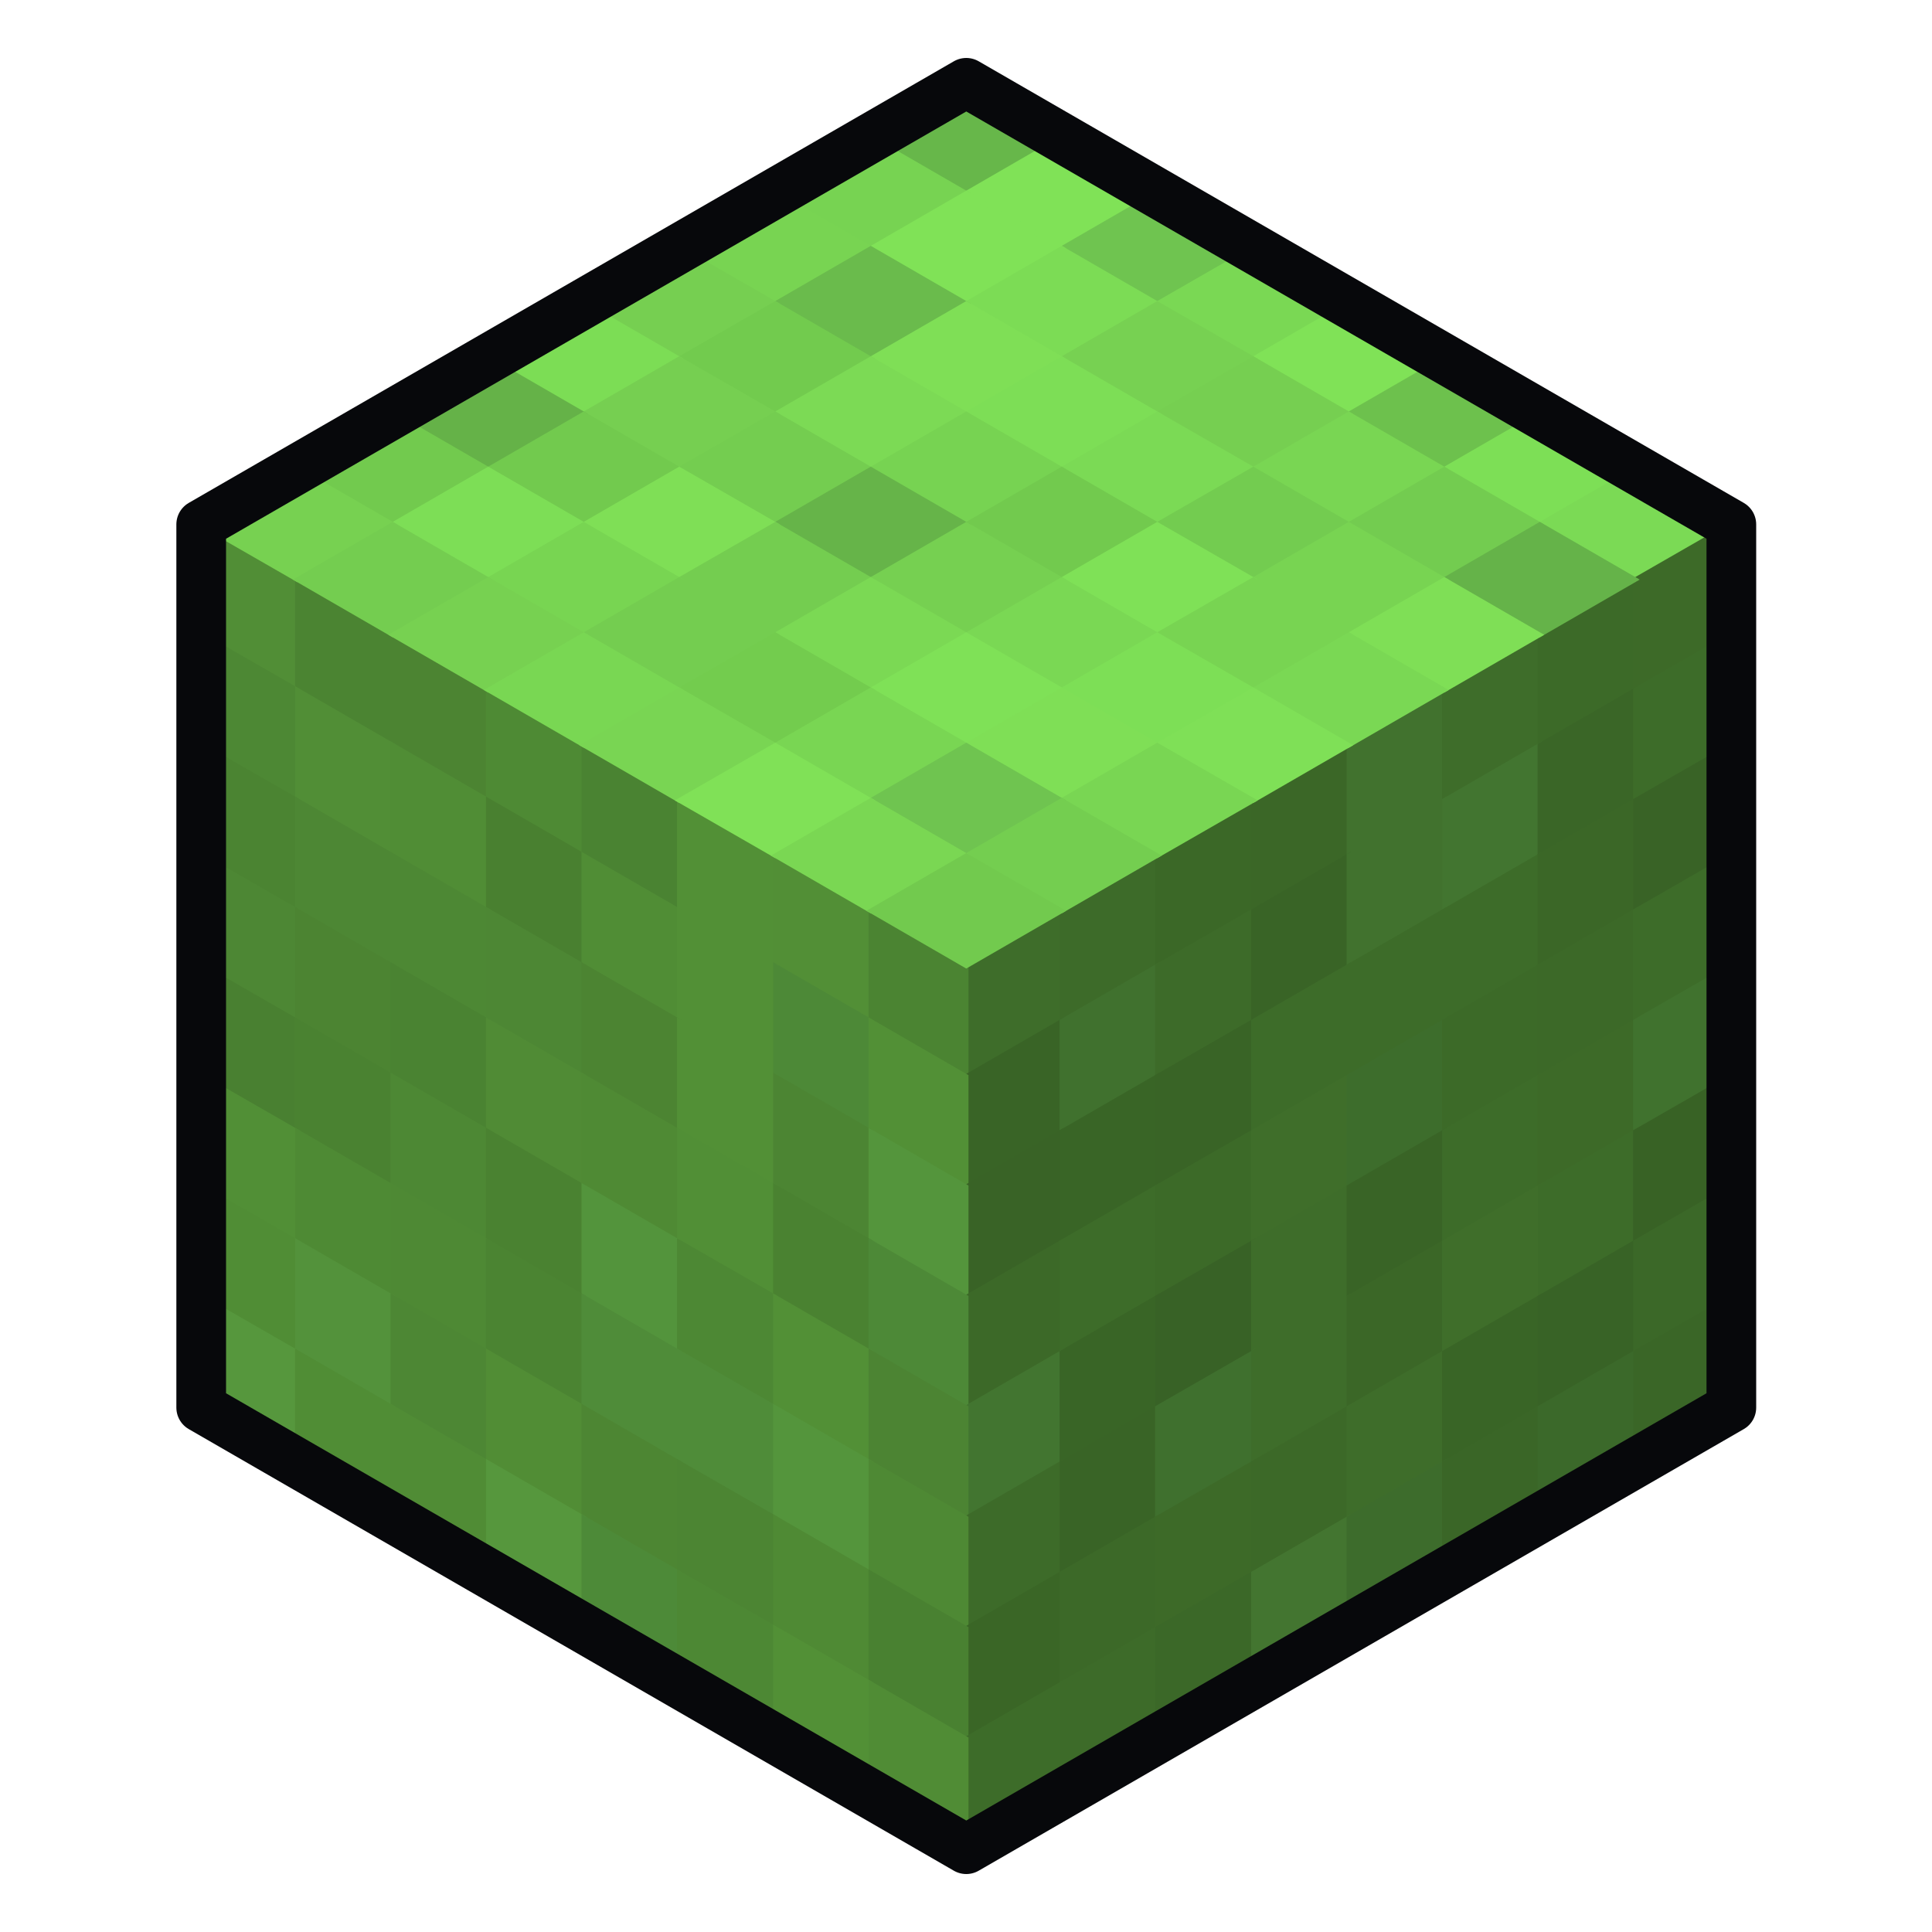
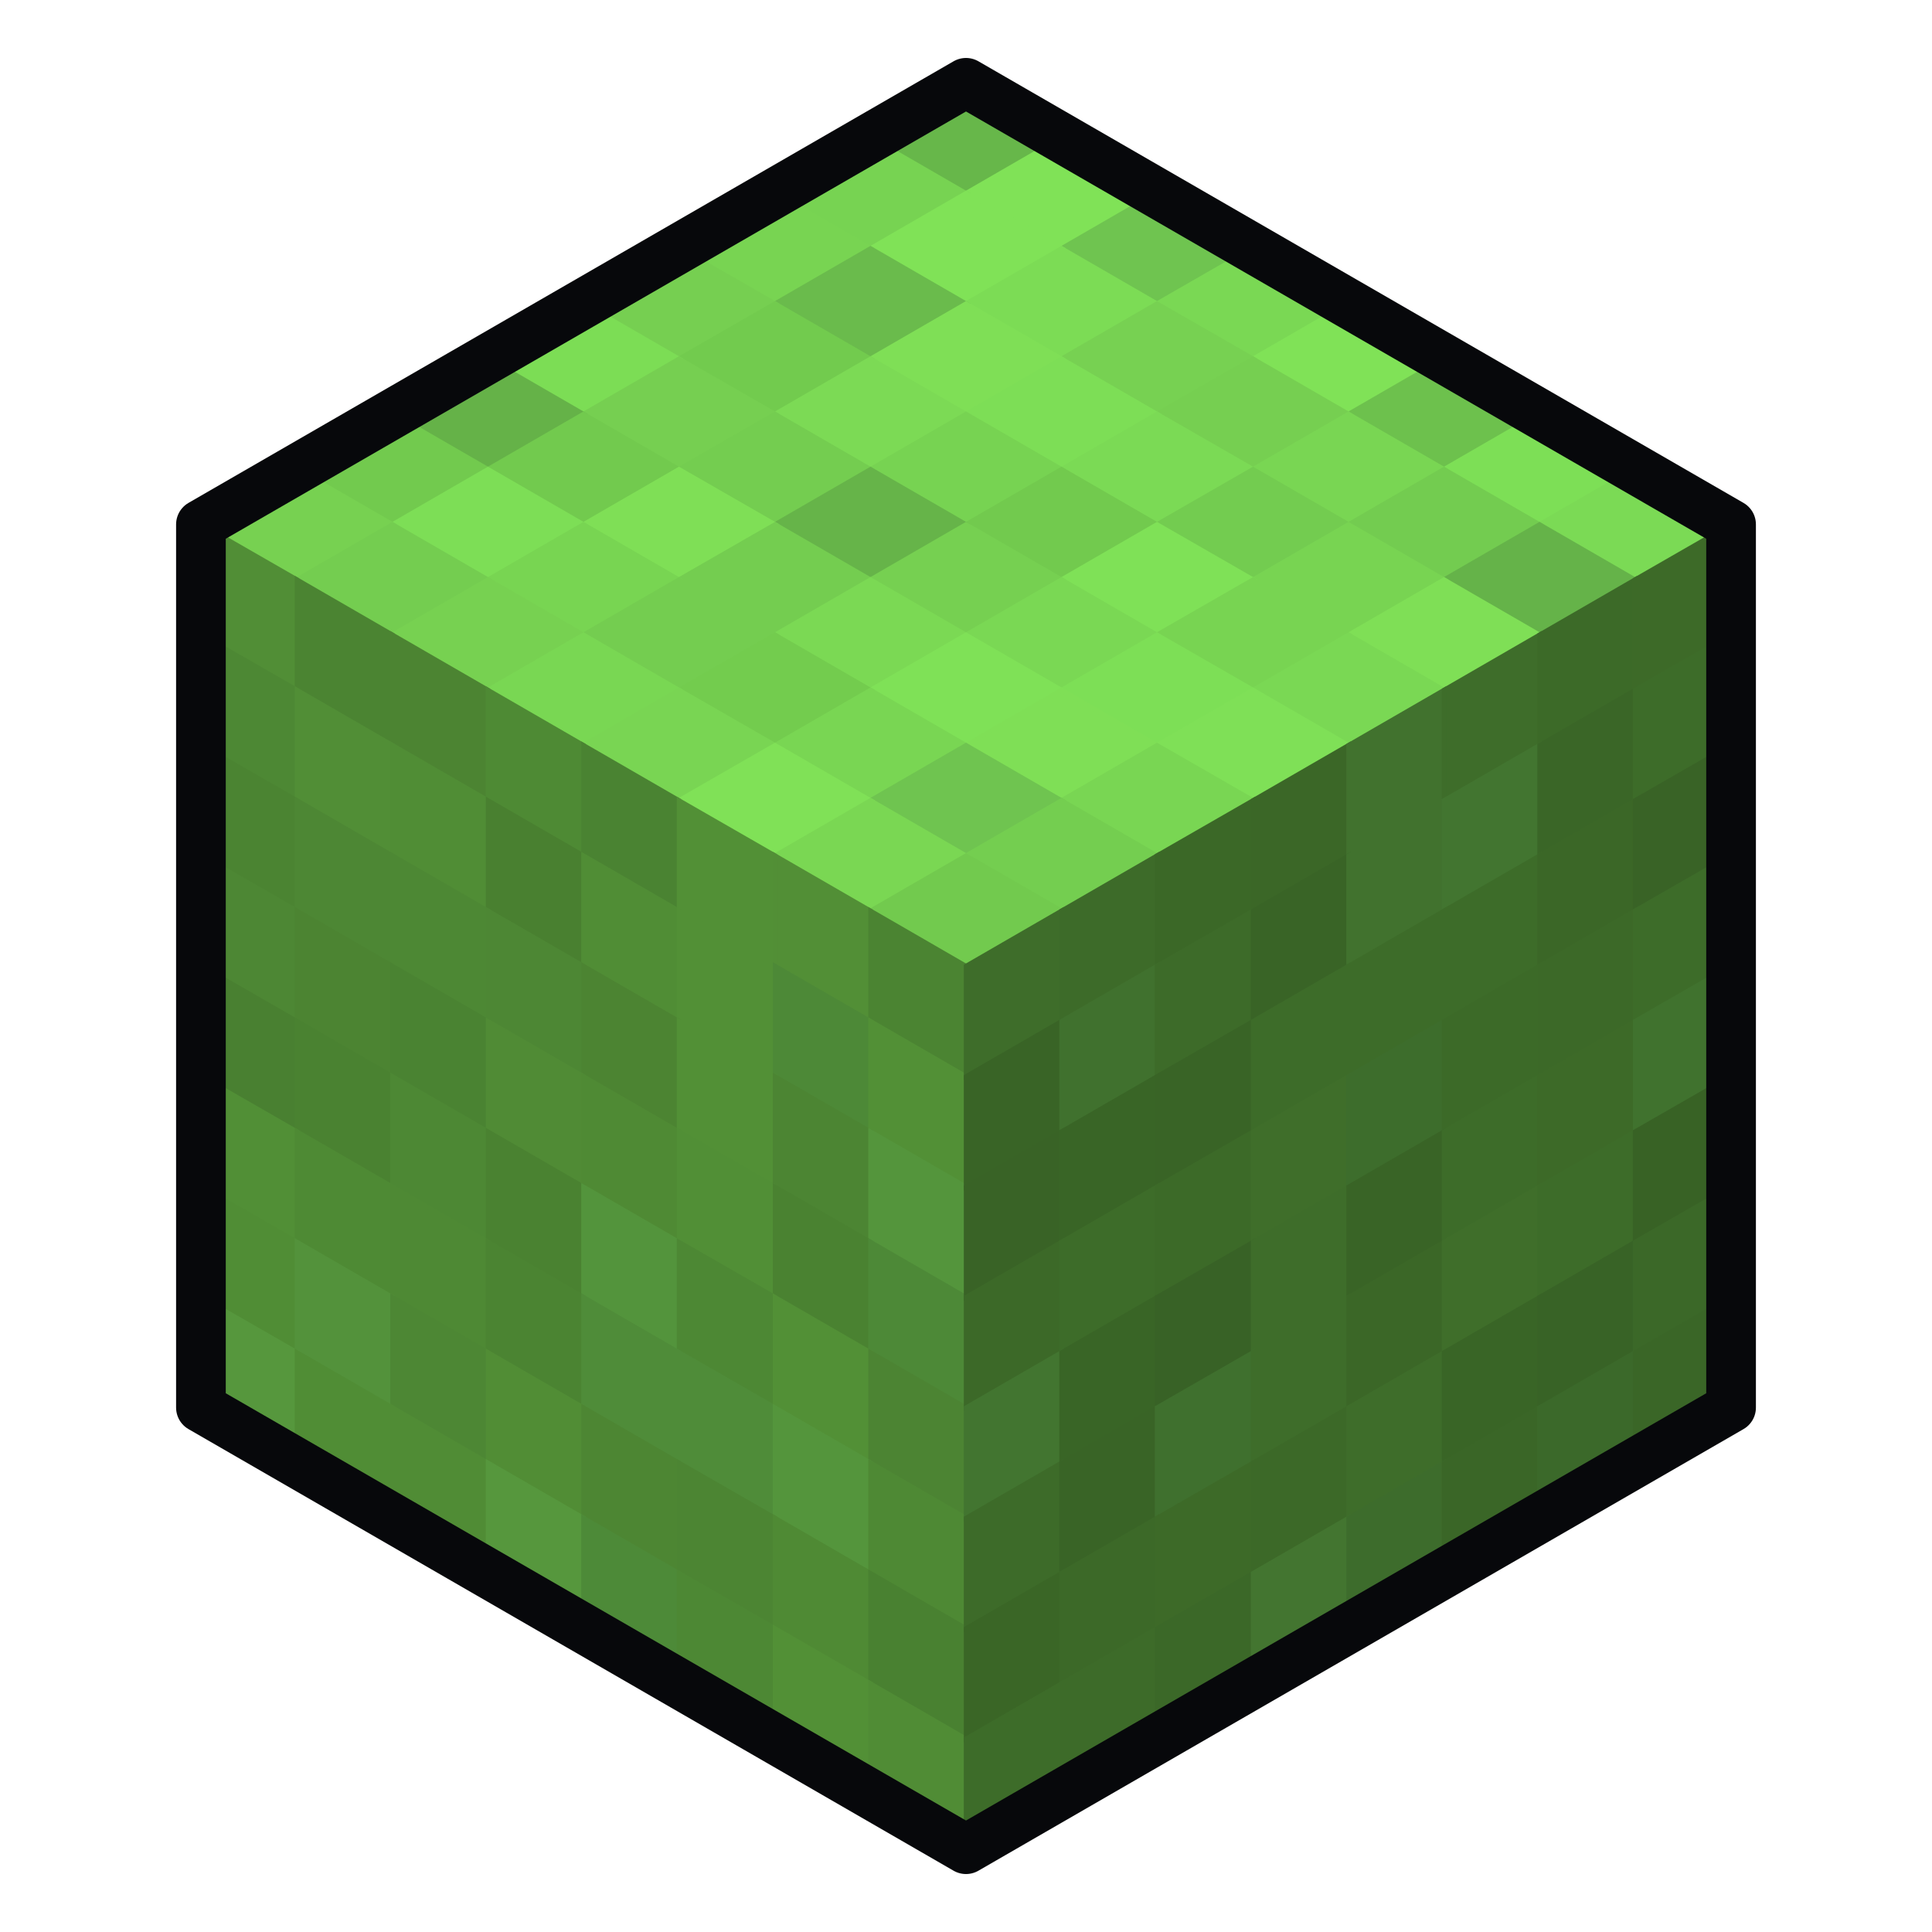
- <svg xmlns="http://www.w3.org/2000/svg" viewBox="-14.86 -1.5 29.71 35.00" width="128" height="128">
+ <svg xmlns="http://www.w3.org/2000/svg" viewBox="-17.50 -1.50 35.00 35.00" width="128" height="128">
  <polygon points="0,0 1.73,1 0,2 -1.73,1" fill="#67b74a" stroke="#67b74a" stroke-width="0.08" />
+   <polygon points="1.73,1 3.46,2 1.73,3 0,2" fill="#80e257" stroke="#80e257" stroke-width="0.08" />
+   <polygon points="3.46,2 5.2,3 3.46,4 1.73,3" fill="#6fc450" stroke="#6fc450" stroke-width="0.08" />
+   <polygon points="5.2,3 6.93,4 5.2,5 3.46,4" fill="#7ad854" stroke="#7ad854" stroke-width="0.08" />
+   <polygon points="6.93,4 8.66,5 6.93,6 5.2,5" fill="#80e257" stroke="#80e257" stroke-width="0.08" />
+   <polygon points="8.66,5 10.39,6 8.66,7 6.93,6" fill="#6dc14d" stroke="#6dc14d" stroke-width="0.08" />
+   <polygon points="10.39,6 12.12,7 10.39,8 8.66,7" fill="#7ddf56" stroke="#7ddf56" stroke-width="0.08" />
+   <polygon points="12.12,7 13.86,8 12.12,9 10.39,8" fill="#7bda55" stroke="#7bda55" stroke-width="0.08" />
+   <polygon points="-1.73,1 0,2 -1.73,3 -3.46,2" fill="#77d352" stroke="#77d352" stroke-width="0.08" />
+   <polygon points="0,2 1.73,3 0,4 -1.73,3" fill="#80e257" stroke="#80e257" stroke-width="0.08" />
+   <polygon points="1.73,3 3.46,4 1.73,5 0,4" fill="#7cdc55" stroke="#7cdc55" stroke-width="0.08" />
+   <polygon points="3.46,4 5.2,5 3.46,6 1.73,5" fill="#77d152" stroke="#77d152" stroke-width="0.08" />
+   <polygon points="5.2,5 6.93,6 5.2,7 3.46,6" fill="#76cf51" stroke="#76cf51" stroke-width="0.08" />
+   <polygon points="6.93,6 8.66,7 6.93,8 5.2,7" fill="#79d653" stroke="#79d653" stroke-width="0.08" />
+   <polygon points="8.66,7 10.39,8 8.66,9 6.93,8" fill="#73cc50" stroke="#73cc50" stroke-width="0.08" />
+   <polygon points="10.39,8 12.12,9 10.39,10 8.66,9" fill="#65b349" stroke="#65b349" stroke-width="0.08" />
+   <polygon points="-3.46,2 -1.73,3 -3.46,4 -5.2,3" fill="#78d452" stroke="#78d452" stroke-width="0.08" />
+   <polygon points="-1.73,3 0,4 -1.73,5 -3.46,4" fill="#6abb4c" stroke="#6abb4c" stroke-width="0.08" />
+   <polygon points="0,4 1.73,5 0,6 -1.73,5" fill="#7fdf56" stroke="#7fdf56" stroke-width="0.08" />
+   <polygon points="1.73,5 3.46,6 1.73,7 0,6" fill="#7dde56" stroke="#7dde56" stroke-width="0.08" />
+   <polygon points="3.46,6 5.2,7 3.46,8 1.73,7" fill="#7bda55" stroke="#7bda55" stroke-width="0.08" />
+   <polygon points="5.2,7 6.93,8 5.2,9 3.46,8" fill="#73cc50" stroke="#73cc50" stroke-width="0.08" />
+   <polygon points="6.93,8 8.66,9 6.93,10 5.2,9" fill="#78d452" stroke="#78d452" stroke-width="0.08" />
+   <polygon points="8.66,9 10.39,10 8.66,11 6.93,10" fill="#7fdf56" stroke="#7fdf56" stroke-width="0.08" />
+   <polygon points="-5.2,3 -3.46,4 -5.2,5 -6.93,4" fill="#76cf51" stroke="#76cf51" stroke-width="0.08" />
+   <polygon points="-3.46,4 -1.73,5 -3.46,6 -5.2,5" fill="#72cb4e" stroke="#72cb4e" stroke-width="0.08" />
+   <polygon points="-1.73,5 0,6 -1.73,7 -3.46,6" fill="#7cda55" stroke="#7cda55" stroke-width="0.08" />
+   <polygon points="0,6 1.73,7 0,8 -1.73,7" fill="#77d352" stroke="#77d352" stroke-width="0.08" />
+   <polygon points="1.73,7 3.46,8 1.73,9 0,8" fill="#72ca4e" stroke="#72ca4e" stroke-width="0.08" />
+   <polygon points="3.46,8 5.2,9 3.46,10 1.73,9" fill="#7fe157" stroke="#7fe157" stroke-width="0.08" />
+   <polygon points="5.2,9 6.93,10 5.2,11 3.46,10" fill="#78d452" stroke="#78d452" stroke-width="0.08" />
+   <polygon points="6.93,10 8.66,11 6.93,12 5.2,11" fill="#7ad854" stroke="#7ad854" stroke-width="0.08" />
+   <polygon points="-6.93,4 -5.2,5 -6.93,6 -8.66,5" fill="#7cdd55" stroke="#7cdd55" stroke-width="0.08" />
+   <polygon points="-5.2,5 -3.46,6 -5.2,7 -6.93,6" fill="#76cf51" stroke="#76cf51" stroke-width="0.08" />
+   <polygon points="-3.46,6 -1.73,7 -3.46,8 -5.2,7" fill="#74cd50" stroke="#74cd50" stroke-width="0.08" />
+   <polygon points="-1.73,7 0,8 -1.73,9 -3.46,8" fill="#66b449" stroke="#66b449" stroke-width="0.08" />
+   <polygon points="0,8 1.73,9 0,10 -1.73,9" fill="#76d051" stroke="#76d051" stroke-width="0.08" />
+   <polygon points="1.73,9 3.46,10 1.73,11 0,10" fill="#7ad854" stroke="#7ad854" stroke-width="0.08" />
+   <polygon points="3.46,10 5.2,11 3.46,12 1.73,11" fill="#7ddf56" stroke="#7ddf56" stroke-width="0.08" />
+   <polygon points="5.2,11 6.93,12 5.2,13 3.46,12" fill="#7fe057" stroke="#7fe057" stroke-width="0.08" />
+   <polygon points="-8.66,5 -6.93,6 -8.66,7 -10.39,6" fill="#65b248" stroke="#65b248" stroke-width="0.08" />
+   <polygon points="-6.93,6 -5.2,7 -6.93,8 -8.66,7" fill="#72ca4e" stroke="#72ca4e" stroke-width="0.08" />
+   <polygon points="-5.2,7 -3.46,8 -5.2,9 -6.93,8" fill="#7fdf56" stroke="#7fdf56" stroke-width="0.08" />
+   <polygon points="-3.46,8 -1.73,9 -3.46,10 -5.2,9" fill="#74cd50" stroke="#74cd50" stroke-width="0.08" />
+   <polygon points="-1.73,9 0,10 -1.73,11 -3.46,10" fill="#7bd954" stroke="#7bd954" stroke-width="0.08" />
+   <polygon points="0,10 1.73,11 0,12 -1.73,11" fill="#7fe157" stroke="#7fe157" stroke-width="0.08" />
+   <polygon points="1.73,11 3.46,12 1.73,13 0,12" fill="#7fdf56" stroke="#7fdf56" stroke-width="0.08" />
+   <polygon points="3.46,12 5.2,13 3.46,14 1.73,13" fill="#79d653" stroke="#79d653" stroke-width="0.08" />
+   <polygon points="-10.39,6 -8.66,7 -10.39,8 -12.12,7" fill="#72ca4e" stroke="#72ca4e" stroke-width="0.08" />
+   <polygon points="-8.66,7 -6.93,8 -8.66,9 -10.39,8" fill="#7dde56" stroke="#7dde56" stroke-width="0.08" />
+   <polygon points="-6.93,8 -5.2,9 -6.93,10 -8.66,9" fill="#78d552" stroke="#78d552" stroke-width="0.08" />
+   <polygon points="-5.2,9 -3.46,10 -5.2,11 -6.93,10" fill="#74cd50" stroke="#74cd50" stroke-width="0.08" />
+   <polygon points="-3.46,10 -1.73,11 -3.46,12 -5.2,11" fill="#73cc4e" stroke="#73cc4e" stroke-width="0.08" />
+   <polygon points="-1.73,11 0,12 -1.73,13 -3.46,12" fill="#79d653" stroke="#79d653" stroke-width="0.08" />
+   <polygon points="0,12 1.73,13 0,14 -1.73,13" fill="#6fc450" stroke="#6fc450" stroke-width="0.08" />
+   <polygon points="1.73,13 3.46,14 1.73,15 0,14" fill="#74ce50" stroke="#74ce50" stroke-width="0.08" />
+   <polygon points="-12.12,7 -10.39,8 -12.12,9 -13.86,8" fill="#77d151" stroke="#77d151" stroke-width="0.08" />
+   <polygon points="-10.39,8 -8.66,9 -10.39,10 -12.12,9" fill="#74cd50" stroke="#74cd50" stroke-width="0.08" />
+   <polygon points="-8.66,9 -6.93,10 -8.66,11 -10.39,10" fill="#77d151" stroke="#77d151" stroke-width="0.08" />
+   <polygon points="-6.93,10 -5.2,11 -6.93,12 -8.66,11" fill="#79d753" stroke="#79d753" stroke-width="0.08" />
+   <polygon points="-5.2,11 -3.46,12 -5.2,13 -6.93,12" fill="#79d553" stroke="#79d553" stroke-width="0.08" />
+   <polygon points="-3.46,12 -1.73,13 -3.46,14 -5.2,13" fill="#80e157" stroke="#80e157" stroke-width="0.08" />
+   <polygon points="-1.73,13 0,14 -1.73,15 -3.46,14" fill="#7ad753" stroke="#7ad753" stroke-width="0.08" />
+   <polygon points="0,14 1.73,15 0,16 -1.73,15" fill="#72ca4e" stroke="#72ca4e" stroke-width="0.08" />
  <polygon points="-13.86,8 -12.12,9 -12.12,11 -13.86,10" fill="#518e36" stroke="#518e36" stroke-width="0.08" />
+   <polygon points="-12.12,9 -10.39,10 -10.39,12 -12.12,11" fill="#4b8432" stroke="#4b8432" stroke-width="0.08" />
+   <polygon points="-10.39,10 -8.66,11 -8.66,13 -10.39,12" fill="#4c8432" stroke="#4c8432" stroke-width="0.08" />
+   <polygon points="-8.66,11 -6.93,12 -6.93,14 -8.66,13" fill="#4e8a34" stroke="#4e8a34" stroke-width="0.08" />
+   <polygon points="-6.93,12 -5.2,13 -5.2,15 -6.93,14" fill="#4a8332" stroke="#4a8332" stroke-width="0.08" />
+   <polygon points="-5.2,13 -3.46,14 -3.46,16 -5.2,15" fill="#529036" stroke="#529036" stroke-width="0.08" />
+   <polygon points="-3.46,14 -1.73,15 -1.73,17 -3.46,16" fill="#528f36" stroke="#528f36" stroke-width="0.08" />
+   <polygon points="-1.73,15 0,16 0,18 -1.73,17" fill="#4b8432" stroke="#4b8432" stroke-width="0.08" />
+   <polygon points="-13.86,10 -12.12,11 -12.12,13 -13.86,12" fill="#4d8834" stroke="#4d8834" stroke-width="0.08" />
+   <polygon points="-12.12,11 -10.39,12 -10.39,14 -12.12,13" fill="#518e36" stroke="#518e36" stroke-width="0.08" />
+   <polygon points="-10.39,12 -8.66,13 -8.66,15 -10.39,14" fill="#508d35" stroke="#508d35" stroke-width="0.08" />
+   <polygon points="-8.66,13 -6.93,14 -6.93,16 -8.66,15" fill="#498030" stroke="#498030" stroke-width="0.08" />
+   <polygon points="-6.93,14 -5.2,15 -5.2,17 -6.93,16" fill="#508d35" stroke="#508d35" stroke-width="0.08" />
+   <polygon points="-5.2,15 -3.46,16 -3.46,18 -5.2,17" fill="#529036" stroke="#529036" stroke-width="0.08" />
+   <polygon points="-3.46,16 -1.73,17 -1.73,19 -3.46,18" fill="#4d8937" stroke="#4d8937" stroke-width="0.08" />
+   <polygon points="-1.73,17 0,18 0,20 -1.73,19" fill="#529036" stroke="#529036" stroke-width="0.08" />
+   <polygon points="-13.86,12 -12.12,13 -12.12,15 -13.86,14" fill="#4b8432" stroke="#4b8432" stroke-width="0.08" />
+   <polygon points="-12.12,13 -10.39,14 -10.39,16 -12.12,15" fill="#4d8734" stroke="#4d8734" stroke-width="0.08" />
+   <polygon points="-10.39,14 -8.66,15 -8.66,17 -10.39,16" fill="#4d8834" stroke="#4d8834" stroke-width="0.08" />
+   <polygon points="-8.66,15 -6.93,16 -6.93,18 -8.66,17" fill="#4d8734" stroke="#4d8734" stroke-width="0.08" />
+   <polygon points="-6.93,16 -5.2,17 -5.2,19 -6.93,18" fill="#4c8432" stroke="#4c8432" stroke-width="0.08" />
+   <polygon points="-5.2,17 -3.46,18 -3.46,20 -5.2,19" fill="#529036" stroke="#529036" stroke-width="0.08" />
+   <polygon points="-3.46,18 -1.73,19 -1.73,21 -3.46,20" fill="#4c8533" stroke="#4c8533" stroke-width="0.08" />
+   <polygon points="-1.73,19 0,20 0,22 -1.73,21" fill="#54953c" stroke="#54953c" stroke-width="0.08" />
+   <polygon points="-13.86,14 -12.12,15 -12.12,17 -13.86,16" fill="#4d8734" stroke="#4d8734" stroke-width="0.08" />
+   <polygon points="-12.12,15 -10.39,16 -10.39,18 -12.12,17" fill="#4c8432" stroke="#4c8432" stroke-width="0.08" />
+   <polygon points="-10.39,16 -8.66,17 -8.66,19 -10.39,18" fill="#4a8332" stroke="#4a8332" stroke-width="0.08" />
+   <polygon points="-8.66,17 -6.93,18 -6.93,20 -8.66,19" fill="#508b35" stroke="#508b35" stroke-width="0.08" />
+   <polygon points="-6.93,18 -5.2,19 -5.2,21 -6.93,20" fill="#4f8a34" stroke="#4f8a34" stroke-width="0.08" />
+   <polygon points="-5.2,19 -3.46,20 -3.46,22 -5.2,21" fill="#518f36" stroke="#518f36" stroke-width="0.08" />
+   <polygon points="-3.46,20 -1.73,21 -1.73,23 -3.46,22" fill="#4a8231" stroke="#4a8231" stroke-width="0.08" />
+   <polygon points="-1.73,21 0,22 0,24 -1.73,23" fill="#4d8937" stroke="#4d8937" stroke-width="0.08" />
+   <polygon points="-13.86,16 -12.12,17 -12.12,19 -13.86,18" fill="#498031" stroke="#498031" stroke-width="0.08" />
+   <polygon points="-12.12,17 -10.39,18 -10.39,20 -12.12,19" fill="#4a8231" stroke="#4a8231" stroke-width="0.08" />
+   <polygon points="-10.39,18 -8.66,19 -8.66,21 -10.39,20" fill="#4d8834" stroke="#4d8834" stroke-width="0.08" />
+   <polygon points="-8.66,19 -6.93,20 -6.93,22 -8.66,21" fill="#4a8231" stroke="#4a8231" stroke-width="0.08" />
+   <polygon points="-6.93,20 -5.2,21 -5.2,23 -6.93,22" fill="#53943c" stroke="#53943c" stroke-width="0.08" />
+   <polygon points="-5.2,21 -3.46,22 -3.46,24 -5.2,23" fill="#4d8834" stroke="#4d8834" stroke-width="0.08" />
+   <polygon points="-3.46,22 -1.73,23 -1.73,25 -3.46,24" fill="#529036" stroke="#529036" stroke-width="0.08" />
+   <polygon points="-1.73,23 0,24 0,26 -1.73,25" fill="#4c8433" stroke="#4c8433" stroke-width="0.08" />
+   <polygon points="-13.86,18 -12.12,19 -12.12,21 -13.86,20" fill="#518f36" stroke="#518f36" stroke-width="0.08" />
+   <polygon points="-12.12,19 -10.39,20 -10.39,22 -12.12,21" fill="#4e8a34" stroke="#4e8a34" stroke-width="0.08" />
+   <polygon points="-10.39,20 -8.66,21 -8.66,23 -10.39,22" fill="#4e8934" stroke="#4e8934" stroke-width="0.08" />
+   <polygon points="-8.66,21 -6.93,22 -6.93,24 -8.66,23" fill="#4b8432" stroke="#4b8432" stroke-width="0.08" />
+   <polygon points="-6.93,22 -5.2,23 -5.2,25 -6.93,24" fill="#4f8c39" stroke="#4f8c39" stroke-width="0.08" />
+   <polygon points="-5.2,23 -3.46,24 -3.46,26 -5.2,25" fill="#4f8c39" stroke="#4f8c39" stroke-width="0.08" />
+   <polygon points="-3.46,24 -1.73,25 -1.73,27 -3.46,26" fill="#54953c" stroke="#54953c" stroke-width="0.08" />
+   <polygon points="-1.73,25 0,26 0,28 -1.73,27" fill="#4e8934" stroke="#4e8934" stroke-width="0.08" />
+   <polygon points="-13.86,20 -12.12,21 -12.12,23 -13.86,22" fill="#508d35" stroke="#508d35" stroke-width="0.08" />
+   <polygon points="-12.12,21 -10.39,22 -10.39,24 -12.12,23" fill="#53923b" stroke="#53923b" stroke-width="0.08" />
+   <polygon points="-10.39,22 -8.66,23 -8.66,25 -10.39,24" fill="#4d8734" stroke="#4d8734" stroke-width="0.08" />
+   <polygon points="-8.66,23 -6.93,24 -6.93,26 -8.66,25" fill="#518d35" stroke="#518d35" stroke-width="0.08" />
+   <polygon points="-6.93,24 -5.2,25 -5.2,27 -6.93,26" fill="#4d8633" stroke="#4d8633" stroke-width="0.08" />
+   <polygon points="-5.2,25 -3.46,26 -3.46,28 -5.2,27" fill="#4c8533" stroke="#4c8533" stroke-width="0.08" />
+   <polygon points="-3.46,26 -1.73,27 -1.73,29 -3.46,28" fill="#4f8a34" stroke="#4f8a34" stroke-width="0.08" />
+   <polygon points="-1.73,27 0,28 0,30 -1.73,29" fill="#498131" stroke="#498131" stroke-width="0.08" />
+   <polygon points="-13.86,22 -12.12,23 -12.12,25 -13.86,24" fill="#56973d" stroke="#56973d" stroke-width="0.08" />
+   <polygon points="-12.12,23 -10.39,24 -10.39,26 -12.12,25" fill="#508d35" stroke="#508d35" stroke-width="0.08" />
+   <polygon points="-10.39,24 -8.66,25 -8.66,27 -10.39,26" fill="#508c35" stroke="#508c35" stroke-width="0.08" />
+   <polygon points="-8.66,25 -6.93,26 -6.93,28 -8.66,27" fill="#56973d" stroke="#56973d" stroke-width="0.08" />
+   <polygon points="-6.93,26 -5.2,27 -5.2,29 -6.93,28" fill="#4d8a38" stroke="#4d8a38" stroke-width="0.08" />
+   <polygon points="-5.2,27 -3.46,28 -3.46,30 -5.2,29" fill="#4d8834" stroke="#4d8834" stroke-width="0.08" />
+   <polygon points="-3.46,28 -1.73,29 -1.73,31 -3.46,30" fill="#529036" stroke="#529036" stroke-width="0.08" />
+   <polygon points="-1.73,29 0,30 0,32 -1.73,31" fill="#508c35" stroke="#508c35" stroke-width="0.08" />
  <polygon points="0,16 1.73,15 1.73,17 0,18" fill="#3e6d2a" stroke="#3e6d2a" stroke-width="0.08" />
-   <polygon points="1.73,1 3.46,2 1.73,3 0,2" fill="#80e257" stroke="#80e257" stroke-width="0.08" />
-   <polygon points="-12.12,9 -10.39,10 -10.39,12 -12.12,11" fill="#4b8432" stroke="#4b8432" stroke-width="0.08" />
  <polygon points="1.73,15 3.46,14 3.46,16 1.73,17" fill="#3d6b29" stroke="#3d6b29" stroke-width="0.08" />
-   <polygon points="3.46,2 5.2,3 3.46,4 1.73,3" fill="#6fc450" stroke="#6fc450" stroke-width="0.08" />
-   <polygon points="-10.39,10 -8.66,11 -8.66,13 -10.39,12" fill="#4c8432" stroke="#4c8432" stroke-width="0.08" />
  <polygon points="3.46,14 5.2,13 5.2,15 3.46,16" fill="#3b6827" stroke="#3b6827" stroke-width="0.08" />
-   <polygon points="5.2,3 6.93,4 5.2,5 3.46,4" fill="#7ad854" stroke="#7ad854" stroke-width="0.08" />
-   <polygon points="-8.66,11 -6.93,12 -6.93,14 -8.66,13" fill="#4e8a34" stroke="#4e8a34" stroke-width="0.08" />
  <polygon points="5.2,13 6.93,12 6.93,14 5.2,15" fill="#3b6727" stroke="#3b6727" stroke-width="0.08" />
-   <polygon points="6.93,4 8.66,5 6.93,6 5.2,5" fill="#80e257" stroke="#80e257" stroke-width="0.08" />
-   <polygon points="-6.93,12 -5.2,13 -5.2,15 -6.93,14" fill="#4a8332" stroke="#4a8332" stroke-width="0.08" />
  <polygon points="6.93,12 8.66,11 8.66,13 6.93,14" fill="#41722e" stroke="#41722e" stroke-width="0.08" />
-   <polygon points="8.66,5 10.39,6 8.66,7 6.93,6" fill="#6dc14d" stroke="#6dc14d" stroke-width="0.08" />
-   <polygon points="-5.2,13 -3.46,14 -3.46,16 -5.2,15" fill="#529036" stroke="#529036" stroke-width="0.08" />
  <polygon points="8.66,11 10.39,10 10.39,12 8.66,13" fill="#3e6d2a" stroke="#3e6d2a" stroke-width="0.08" />
-   <polygon points="10.39,6 12.12,7 10.39,8 8.66,7" fill="#7ddf56" stroke="#7ddf56" stroke-width="0.08" />
-   <polygon points="-3.46,14 -1.73,15 -1.73,17 -3.46,16" fill="#528f36" stroke="#528f36" stroke-width="0.08" />
  <polygon points="10.39,10 12.12,9 12.12,11 10.39,12" fill="#3c6a28" stroke="#3c6a28" stroke-width="0.08" />
-   <polygon points="12.12,7 13.86,8 12.12,9 10.39,8" fill="#7bda55" stroke="#7bda55" stroke-width="0.08" />
-   <polygon points="-1.73,15 0,16 0,18 -1.73,17" fill="#4b8432" stroke="#4b8432" stroke-width="0.08" />
  <polygon points="12.12,9 13.86,8 13.86,10 12.12,11" fill="#3d6a28" stroke="#3d6a28" stroke-width="0.08" />
-   <polygon points="-1.73,1 0,2 -1.73,3 -3.46,2" fill="#77d352" stroke="#77d352" stroke-width="0.08" />
-   <polygon points="-13.86,10 -12.12,11 -12.12,13 -13.86,12" fill="#4d8834" stroke="#4d8834" stroke-width="0.08" />
  <polygon points="0,18 1.73,17 1.73,19 0,20" fill="#396426" stroke="#396426" stroke-width="0.08" />
-   <polygon points="0,2 1.73,3 0,4 -1.73,3" fill="#80e257" stroke="#80e257" stroke-width="0.08" />
-   <polygon points="-12.12,11 -10.39,12 -10.39,14 -12.12,13" fill="#518e36" stroke="#518e36" stroke-width="0.08" />
  <polygon points="1.73,17 3.46,16 3.46,18 1.73,19" fill="#40712e" stroke="#40712e" stroke-width="0.08" />
-   <polygon points="1.73,3 3.46,4 1.73,5 0,4" fill="#7cdc55" stroke="#7cdc55" stroke-width="0.08" />
-   <polygon points="-10.39,12 -8.66,13 -8.66,15 -10.39,14" fill="#508d35" stroke="#508d35" stroke-width="0.08" />
  <polygon points="3.46,16 5.2,15 5.2,17 3.46,18" fill="#3d6b29" stroke="#3d6b29" stroke-width="0.08" />
-   <polygon points="3.46,4 5.2,5 3.46,6 1.73,5" fill="#77d152" stroke="#77d152" stroke-width="0.08" />
-   <polygon points="-8.66,13 -6.93,14 -6.93,16 -8.66,15" fill="#498030" stroke="#498030" stroke-width="0.08" />
  <polygon points="5.2,15 6.93,14 6.93,16 5.2,17" fill="#396426" stroke="#396426" stroke-width="0.08" />
-   <polygon points="5.2,5 6.93,6 5.2,7 3.46,6" fill="#76cf51" stroke="#76cf51" stroke-width="0.08" />
-   <polygon points="-6.93,14 -5.2,15 -5.2,17 -6.93,16" fill="#508d35" stroke="#508d35" stroke-width="0.08" />
  <polygon points="6.93,14 8.66,13 8.66,15 6.93,16" fill="#41722e" stroke="#41722e" stroke-width="0.08" />
-   <polygon points="6.93,6 8.66,7 6.93,8 5.2,7" fill="#79d653" stroke="#79d653" stroke-width="0.08" />
-   <polygon points="-5.2,15 -3.46,16 -3.46,18 -5.2,17" fill="#529036" stroke="#529036" stroke-width="0.08" />
  <polygon points="8.66,13 10.39,12 10.39,14 8.66,15" fill="#427530" stroke="#427530" stroke-width="0.08" />
-   <polygon points="8.66,7 10.39,8 8.66,9 6.93,8" fill="#73cc50" stroke="#73cc50" stroke-width="0.08" />
-   <polygon points="-3.46,16 -1.73,17 -1.73,19 -3.46,18" fill="#4d8937" stroke="#4d8937" stroke-width="0.08" />
  <polygon points="10.39,12 12.12,11 12.12,13 10.39,14" fill="#3a6627" stroke="#3a6627" stroke-width="0.08" />
-   <polygon points="10.39,8 12.12,9 10.39,10 8.66,9" fill="#65b349" stroke="#65b349" stroke-width="0.08" />
-   <polygon points="-1.73,17 0,18 0,20 -1.73,19" fill="#529036" stroke="#529036" stroke-width="0.08" />
  <polygon points="12.12,11 13.86,10 13.86,12 12.12,13" fill="#3d6c29" stroke="#3d6c29" stroke-width="0.08" />
-   <polygon points="-3.46,2 -1.73,3 -3.46,4 -5.2,3" fill="#78d452" stroke="#78d452" stroke-width="0.08" />
-   <polygon points="-13.86,12 -12.12,13 -12.12,15 -13.86,14" fill="#4b8432" stroke="#4b8432" stroke-width="0.08" />
  <polygon points="0,20 1.73,19 1.73,21 0,22" fill="#396326" stroke="#396326" stroke-width="0.08" />
-   <polygon points="-1.73,3 0,4 -1.73,5 -3.46,4" fill="#6abb4c" stroke="#6abb4c" stroke-width="0.08" />
-   <polygon points="-12.12,13 -10.39,14 -10.39,16 -12.12,15" fill="#4d8734" stroke="#4d8734" stroke-width="0.08" />
  <polygon points="1.73,19 3.46,18 3.46,20 1.73,21" fill="#396526" stroke="#396526" stroke-width="0.08" />
-   <polygon points="0,4 1.73,5 0,6 -1.73,5" fill="#7fdf56" stroke="#7fdf56" stroke-width="0.08" />
-   <polygon points="-10.39,14 -8.66,15 -8.66,17 -10.39,16" fill="#4d8834" stroke="#4d8834" stroke-width="0.08" />
  <polygon points="3.46,18 5.2,17 5.2,19 3.46,20" fill="#396426" stroke="#396426" stroke-width="0.08" />
-   <polygon points="1.73,5 3.46,6 1.73,7 0,6" fill="#7dde56" stroke="#7dde56" stroke-width="0.08" />
-   <polygon points="-8.66,15 -6.93,16 -6.93,18 -8.66,17" fill="#4d8734" stroke="#4d8734" stroke-width="0.08" />
  <polygon points="5.2,17 6.93,16 6.93,18 5.2,19" fill="#3d6c29" stroke="#3d6c29" stroke-width="0.08" />
-   <polygon points="3.46,6 5.2,7 3.46,8 1.73,7" fill="#7bda55" stroke="#7bda55" stroke-width="0.08" />
-   <polygon points="-6.93,16 -5.2,17 -5.2,19 -6.93,18" fill="#4c8432" stroke="#4c8432" stroke-width="0.08" />
  <polygon points="6.93,16 8.66,15 8.66,17 6.93,18" fill="#3d6c29" stroke="#3d6c29" stroke-width="0.08" />
-   <polygon points="5.2,7 6.93,8 5.2,9 3.46,8" fill="#73cc50" stroke="#73cc50" stroke-width="0.08" />
-   <polygon points="-5.2,17 -3.46,18 -3.46,20 -5.2,19" fill="#529036" stroke="#529036" stroke-width="0.08" />
  <polygon points="8.66,15 10.39,14 10.39,16 8.66,17" fill="#3d6c29" stroke="#3d6c29" stroke-width="0.08" />
-   <polygon points="6.93,8 8.66,9 6.93,10 5.2,9" fill="#78d452" stroke="#78d452" stroke-width="0.08" />
-   <polygon points="-3.46,18 -1.73,19 -1.73,21 -3.46,20" fill="#4c8533" stroke="#4c8533" stroke-width="0.08" />
  <polygon points="10.39,14 12.12,13 12.12,15 10.39,16" fill="#3b6727" stroke="#3b6727" stroke-width="0.08" />
-   <polygon points="8.66,9 10.39,10 8.66,11 6.93,10" fill="#7fdf56" stroke="#7fdf56" stroke-width="0.08" />
-   <polygon points="-1.73,19 0,20 0,22 -1.73,21" fill="#54953c" stroke="#54953c" stroke-width="0.08" />
  <polygon points="12.12,13 13.86,12 13.86,14 12.12,15" fill="#396326" stroke="#396326" stroke-width="0.08" />
-   <polygon points="-5.2,3 -3.46,4 -5.2,5 -6.93,4" fill="#76cf51" stroke="#76cf51" stroke-width="0.08" />
-   <polygon points="-13.86,14 -12.12,15 -12.12,17 -13.86,16" fill="#4d8734" stroke="#4d8734" stroke-width="0.08" />
  <polygon points="0,22 1.73,21 1.73,23 0,24" fill="#3c6928" stroke="#3c6928" stroke-width="0.08" />
-   <polygon points="-3.46,4 -1.73,5 -3.46,6 -5.2,5" fill="#72cb4e" stroke="#72cb4e" stroke-width="0.08" />
-   <polygon points="-12.12,15 -10.39,16 -10.39,18 -12.12,17" fill="#4c8432" stroke="#4c8432" stroke-width="0.08" />
  <polygon points="1.73,21 3.46,20 3.46,22 1.73,23" fill="#3d6c29" stroke="#3d6c29" stroke-width="0.08" />
-   <polygon points="-1.73,5 0,6 -1.73,7 -3.46,6" fill="#7cda55" stroke="#7cda55" stroke-width="0.08" />
-   <polygon points="-10.39,16 -8.66,17 -8.66,19 -10.39,18" fill="#4a8332" stroke="#4a8332" stroke-width="0.08" />
  <polygon points="3.46,20 5.2,19 5.2,21 3.46,22" fill="#3c6a28" stroke="#3c6a28" stroke-width="0.08" />
-   <polygon points="0,6 1.73,7 0,8 -1.73,7" fill="#77d352" stroke="#77d352" stroke-width="0.08" />
-   <polygon points="-8.66,17 -6.93,18 -6.93,20 -8.66,19" fill="#508b35" stroke="#508b35" stroke-width="0.08" />
  <polygon points="5.2,19 6.93,18 6.93,20 5.2,21" fill="#3f6e2a" stroke="#3f6e2a" stroke-width="0.08" />
-   <polygon points="1.73,7 3.46,8 1.73,9 0,8" fill="#72ca4e" stroke="#72ca4e" stroke-width="0.08" />
-   <polygon points="-6.93,18 -5.2,19 -5.2,21 -6.93,20" fill="#4f8a34" stroke="#4f8a34" stroke-width="0.08" />
  <polygon points="6.93,18 8.66,17 8.66,19 6.93,20" fill="#3d6d2c" stroke="#3d6d2c" stroke-width="0.08" />
-   <polygon points="3.46,8 5.2,9 3.46,10 1.73,9" fill="#7fe157" stroke="#7fe157" stroke-width="0.08" />
-   <polygon points="-5.2,19 -3.46,20 -3.46,22 -5.2,21" fill="#518f36" stroke="#518f36" stroke-width="0.08" />
  <polygon points="8.66,17 10.39,16 10.39,18 8.66,19" fill="#3c6a28" stroke="#3c6a28" stroke-width="0.08" />
-   <polygon points="5.2,9 6.93,10 5.2,11 3.46,10" fill="#78d452" stroke="#78d452" stroke-width="0.08" />
-   <polygon points="-3.46,20 -1.73,21 -1.73,23 -3.46,22" fill="#4a8231" stroke="#4a8231" stroke-width="0.08" />
  <polygon points="10.39,16 12.12,15 12.12,17 10.39,18" fill="#3c6928" stroke="#3c6928" stroke-width="0.08" />
-   <polygon points="6.93,10 8.66,11 6.93,12 5.2,11" fill="#7ad854" stroke="#7ad854" stroke-width="0.08" />
-   <polygon points="-1.73,21 0,22 0,24 -1.73,23" fill="#4d8937" stroke="#4d8937" stroke-width="0.08" />
  <polygon points="12.12,15 13.86,14 13.86,16 12.12,17" fill="#3d6c29" stroke="#3d6c29" stroke-width="0.08" />
-   <polygon points="-6.93,4 -5.2,5 -6.93,6 -8.66,5" fill="#7cdd55" stroke="#7cdd55" stroke-width="0.08" />
-   <polygon points="-13.86,16 -12.12,17 -12.12,19 -13.86,18" fill="#498031" stroke="#498031" stroke-width="0.08" />
  <polygon points="0,24 1.73,23 1.73,25 0,26" fill="#427530" stroke="#427530" stroke-width="0.08" />
-   <polygon points="-5.2,5 -3.46,6 -5.2,7 -6.93,6" fill="#76cf51" stroke="#76cf51" stroke-width="0.08" />
-   <polygon points="-12.12,17 -10.39,18 -10.39,20 -12.12,19" fill="#4a8231" stroke="#4a8231" stroke-width="0.08" />
  <polygon points="1.73,23 3.46,22 3.46,24 1.73,25" fill="#396526" stroke="#396526" stroke-width="0.08" />
-   <polygon points="-3.46,6 -1.73,7 -3.46,8 -5.2,7" fill="#74cd50" stroke="#74cd50" stroke-width="0.08" />
-   <polygon points="-10.39,18 -8.66,19 -8.66,21 -10.39,20" fill="#4d8834" stroke="#4d8834" stroke-width="0.08" />
  <polygon points="3.46,22 5.2,21 5.2,23 3.46,24" fill="#386226" stroke="#386226" stroke-width="0.08" />
-   <polygon points="-1.73,7 0,8 -1.73,9 -3.46,8" fill="#66b449" stroke="#66b449" stroke-width="0.08" />
-   <polygon points="-8.66,19 -6.93,20 -6.93,22 -8.66,21" fill="#4a8231" stroke="#4a8231" stroke-width="0.08" />
  <polygon points="5.2,21 6.93,20 6.93,22 5.2,23" fill="#3e6d2a" stroke="#3e6d2a" stroke-width="0.08" />
-   <polygon points="0,8 1.73,9 0,10 -1.73,9" fill="#76d051" stroke="#76d051" stroke-width="0.08" />
-   <polygon points="-6.93,20 -5.2,21 -5.2,23 -6.93,22" fill="#53943c" stroke="#53943c" stroke-width="0.08" />
  <polygon points="6.93,20 8.66,19 8.66,21 6.93,22" fill="#396426" stroke="#396426" stroke-width="0.08" />
-   <polygon points="1.73,9 3.46,10 1.73,11 0,10" fill="#7ad854" stroke="#7ad854" stroke-width="0.08" />
-   <polygon points="-5.2,21 -3.46,22 -3.46,24 -5.2,23" fill="#4d8834" stroke="#4d8834" stroke-width="0.08" />
  <polygon points="8.66,19 10.39,18 10.39,20 8.66,21" fill="#3d6c29" stroke="#3d6c29" stroke-width="0.08" />
-   <polygon points="3.46,10 5.2,11 3.46,12 1.73,11" fill="#7ddf56" stroke="#7ddf56" stroke-width="0.08" />
-   <polygon points="-3.46,22 -1.73,23 -1.73,25 -3.46,24" fill="#529036" stroke="#529036" stroke-width="0.08" />
  <polygon points="10.39,18 12.12,17 12.12,19 10.39,20" fill="#3d6a28" stroke="#3d6a28" stroke-width="0.08" />
-   <polygon points="5.2,11 6.93,12 5.2,13 3.46,12" fill="#7fe057" stroke="#7fe057" stroke-width="0.08" />
-   <polygon points="-1.73,23 0,24 0,26 -1.73,25" fill="#4c8433" stroke="#4c8433" stroke-width="0.08" />
  <polygon points="12.12,17 13.86,16 13.86,18 12.12,19" fill="#40722e" stroke="#40722e" stroke-width="0.08" />
-   <polygon points="-8.66,5 -6.93,6 -8.66,7 -10.39,6" fill="#65b248" stroke="#65b248" stroke-width="0.08" />
-   <polygon points="-13.86,18 -12.12,19 -12.12,21 -13.86,20" fill="#518f36" stroke="#518f36" stroke-width="0.08" />
  <polygon points="0,26 1.73,25 1.73,27 0,28" fill="#3d6b29" stroke="#3d6b29" stroke-width="0.08" />
-   <polygon points="-6.93,6 -5.2,7 -6.93,8 -8.66,7" fill="#72ca4e" stroke="#72ca4e" stroke-width="0.08" />
-   <polygon points="-12.12,19 -10.39,20 -10.39,22 -12.12,21" fill="#4e8a34" stroke="#4e8a34" stroke-width="0.08" />
  <polygon points="1.73,25 3.46,24 3.46,26 1.73,27" fill="#396426" stroke="#396426" stroke-width="0.08" />
-   <polygon points="-5.2,7 -3.46,8 -5.2,9 -6.93,8" fill="#7fdf56" stroke="#7fdf56" stroke-width="0.08" />
-   <polygon points="-10.39,20 -8.66,21 -8.66,23 -10.39,22" fill="#4e8934" stroke="#4e8934" stroke-width="0.08" />
  <polygon points="3.46,24 5.2,23 5.2,25 3.46,26" fill="#3f702e" stroke="#3f702e" stroke-width="0.08" />
-   <polygon points="-3.46,8 -1.73,9 -3.46,10 -5.2,9" fill="#74cd50" stroke="#74cd50" stroke-width="0.08" />
-   <polygon points="-8.66,21 -6.93,22 -6.93,24 -8.66,23" fill="#4b8432" stroke="#4b8432" stroke-width="0.08" />
  <polygon points="5.2,23 6.93,22 6.93,24 5.2,25" fill="#3e6d2a" stroke="#3e6d2a" stroke-width="0.08" />
-   <polygon points="-1.73,9 0,10 -1.73,11 -3.46,10" fill="#7bd954" stroke="#7bd954" stroke-width="0.08" />
-   <polygon points="-6.93,22 -5.2,23 -5.2,25 -6.93,24" fill="#4f8c39" stroke="#4f8c39" stroke-width="0.08" />
  <polygon points="6.93,22 8.66,21 8.66,23 6.93,24" fill="#3b6727" stroke="#3b6727" stroke-width="0.08" />
-   <polygon points="0,10 1.73,11 0,12 -1.73,11" fill="#7fe157" stroke="#7fe157" stroke-width="0.08" />
-   <polygon points="-5.2,23 -3.46,24 -3.46,26 -5.2,25" fill="#4f8c39" stroke="#4f8c39" stroke-width="0.08" />
  <polygon points="8.66,21 10.39,20 10.39,22 8.66,23" fill="#3f6e2a" stroke="#3f6e2a" stroke-width="0.08" />
-   <polygon points="1.73,11 3.46,12 1.73,13 0,12" fill="#7fdf56" stroke="#7fdf56" stroke-width="0.08" />
-   <polygon points="-3.46,24 -1.73,25 -1.73,27 -3.46,26" fill="#54953c" stroke="#54953c" stroke-width="0.08" />
  <polygon points="10.39,20 12.12,19 12.12,21 10.39,22" fill="#3d6c29" stroke="#3d6c29" stroke-width="0.08" />
-   <polygon points="3.46,12 5.2,13 3.46,14 1.73,13" fill="#79d653" stroke="#79d653" stroke-width="0.08" />
-   <polygon points="-1.73,25 0,26 0,28 -1.73,27" fill="#4e8934" stroke="#4e8934" stroke-width="0.08" />
  <polygon points="12.12,19 13.86,18 13.86,20 12.12,21" fill="#386225" stroke="#386225" stroke-width="0.08" />
-   <polygon points="-10.39,6 -8.66,7 -10.39,8 -12.12,7" fill="#72ca4e" stroke="#72ca4e" stroke-width="0.08" />
-   <polygon points="-13.86,20 -12.12,21 -12.12,23 -13.86,22" fill="#508d35" stroke="#508d35" stroke-width="0.08" />
  <polygon points="0,28 1.73,27 1.73,29 0,30" fill="#3a6626" stroke="#3a6626" stroke-width="0.08" />
-   <polygon points="-8.66,7 -6.93,8 -8.66,9 -10.39,8" fill="#7dde56" stroke="#7dde56" stroke-width="0.08" />
-   <polygon points="-12.12,21 -10.39,22 -10.39,24 -12.12,23" fill="#53923b" stroke="#53923b" stroke-width="0.08" />
  <polygon points="1.73,27 3.46,26 3.46,28 1.73,29" fill="#3c6928" stroke="#3c6928" stroke-width="0.08" />
-   <polygon points="-6.93,8 -5.2,9 -6.93,10 -8.66,9" fill="#78d552" stroke="#78d552" stroke-width="0.08" />
-   <polygon points="-10.39,22 -8.66,23 -8.66,25 -10.39,24" fill="#4d8734" stroke="#4d8734" stroke-width="0.08" />
  <polygon points="3.46,26 5.2,25 5.2,27 3.46,28" fill="#3d6a28" stroke="#3d6a28" stroke-width="0.08" />
-   <polygon points="-5.2,9 -3.46,10 -5.2,11 -6.93,10" fill="#74cd50" stroke="#74cd50" stroke-width="0.08" />
-   <polygon points="-8.66,23 -6.93,24 -6.93,26 -8.66,25" fill="#518d35" stroke="#518d35" stroke-width="0.08" />
  <polygon points="5.2,25 6.93,24 6.93,26 5.2,27" fill="#3c6928" stroke="#3c6928" stroke-width="0.08" />
-   <polygon points="-3.46,10 -1.73,11 -3.46,12 -5.2,11" fill="#73cc4e" stroke="#73cc4e" stroke-width="0.08" />
-   <polygon points="-6.93,24 -5.2,25 -5.2,27 -6.93,26" fill="#4d8633" stroke="#4d8633" stroke-width="0.08" />
  <polygon points="6.93,24 8.66,23 8.66,25 6.93,26" fill="#3e6d2a" stroke="#3e6d2a" stroke-width="0.08" />
-   <polygon points="-1.73,11 0,12 -1.73,13 -3.46,12" fill="#79d653" stroke="#79d653" stroke-width="0.08" />
-   <polygon points="-5.2,25 -3.46,26 -3.46,28 -5.2,27" fill="#4c8533" stroke="#4c8533" stroke-width="0.08" />
  <polygon points="8.66,23 10.39,22 10.39,24 8.66,25" fill="#396526" stroke="#396526" stroke-width="0.08" />
-   <polygon points="0,12 1.73,13 0,14 -1.73,13" fill="#6fc450" stroke="#6fc450" stroke-width="0.08" />
-   <polygon points="-3.46,26 -1.73,27 -1.73,29 -3.46,28" fill="#4f8a34" stroke="#4f8a34" stroke-width="0.08" />
  <polygon points="10.39,22 12.12,21 12.12,23 10.39,24" fill="#386326" stroke="#386326" stroke-width="0.08" />
-   <polygon points="1.73,13 3.46,14 1.73,15 0,14" fill="#74ce50" stroke="#74ce50" stroke-width="0.08" />
-   <polygon points="-1.73,27 0,28 0,30 -1.73,29" fill="#498131" stroke="#498131" stroke-width="0.08" />
  <polygon points="12.12,21 13.86,20 13.86,22 12.12,23" fill="#3b6828" stroke="#3b6828" stroke-width="0.08" />
-   <polygon points="-12.12,7 -10.39,8 -12.12,9 -13.86,8" fill="#77d151" stroke="#77d151" stroke-width="0.08" />
-   <polygon points="-13.86,22 -12.12,23 -12.12,25 -13.86,24" fill="#56973d" stroke="#56973d" stroke-width="0.08" />
  <polygon points="0,30 1.73,29 1.73,31 0,32" fill="#3d6c29" stroke="#3d6c29" stroke-width="0.08" />
-   <polygon points="-10.39,8 -8.66,9 -10.39,10 -12.12,9" fill="#74cd50" stroke="#74cd50" stroke-width="0.08" />
-   <polygon points="-12.12,23 -10.39,24 -10.39,26 -12.12,25" fill="#508d35" stroke="#508d35" stroke-width="0.08" />
  <polygon points="1.73,29 3.46,28 3.46,30 1.73,31" fill="#3d6b29" stroke="#3d6b29" stroke-width="0.08" />
-   <polygon points="-8.66,9 -6.93,10 -8.66,11 -10.39,10" fill="#77d151" stroke="#77d151" stroke-width="0.08" />
-   <polygon points="-10.39,24 -8.66,25 -8.66,27 -10.39,26" fill="#508c35" stroke="#508c35" stroke-width="0.08" />
  <polygon points="3.46,28 5.2,27 5.2,29 3.46,30" fill="#3b6828" stroke="#3b6828" stroke-width="0.08" />
-   <polygon points="-6.93,10 -5.2,11 -6.93,12 -8.66,11" fill="#79d753" stroke="#79d753" stroke-width="0.08" />
-   <polygon points="-8.66,25 -6.93,26 -6.93,28 -8.66,27" fill="#56973d" stroke="#56973d" stroke-width="0.08" />
  <polygon points="5.2,27 6.93,26 6.93,28 5.2,29" fill="#437530" stroke="#437530" stroke-width="0.08" />
-   <polygon points="-5.2,11 -3.46,12 -5.2,13 -6.93,12" fill="#79d553" stroke="#79d553" stroke-width="0.08" />
-   <polygon points="-6.93,26 -5.2,27 -5.2,29 -6.93,28" fill="#4d8a38" stroke="#4d8a38" stroke-width="0.08" />
  <polygon points="6.93,26 8.66,25 8.66,27 6.93,28" fill="#3d6c2c" stroke="#3d6c2c" stroke-width="0.08" />
-   <polygon points="-3.46,12 -1.73,13 -3.46,14 -5.2,13" fill="#80e157" stroke="#80e157" stroke-width="0.08" />
-   <polygon points="-5.2,27 -3.46,28 -3.46,30 -5.2,29" fill="#4d8834" stroke="#4d8834" stroke-width="0.08" />
  <polygon points="8.66,25 10.39,24 10.39,26 8.66,27" fill="#3a6627" stroke="#3a6627" stroke-width="0.08" />
-   <polygon points="-1.73,13 0,14 -1.73,15 -3.46,14" fill="#7ad753" stroke="#7ad753" stroke-width="0.08" />
-   <polygon points="-3.46,28 -1.73,29 -1.73,31 -3.46,30" fill="#529036" stroke="#529036" stroke-width="0.08" />
  <polygon points="10.39,24 12.12,23 12.12,25 10.39,26" fill="#3b692a" stroke="#3b692a" stroke-width="0.08" />
-   <polygon points="0,14 1.73,15 0,16 -1.73,15" fill="#72ca4e" stroke="#72ca4e" stroke-width="0.08" />
-   <polygon points="-1.73,29 0,30 0,32 -1.73,31" fill="#508c35" stroke="#508c35" stroke-width="0.08" />
  <polygon points="12.12,23 13.86,22 13.86,24 12.12,25" fill="#3a6627" stroke="#3a6627" stroke-width="0.08" />
  <polygon points="0,0 13.86,8 13.86,24 0,32 -13.86,24 -13.86,8" fill="none" stroke="#07080b" stroke-width="0.9" stroke-linejoin="round" />
</svg>
